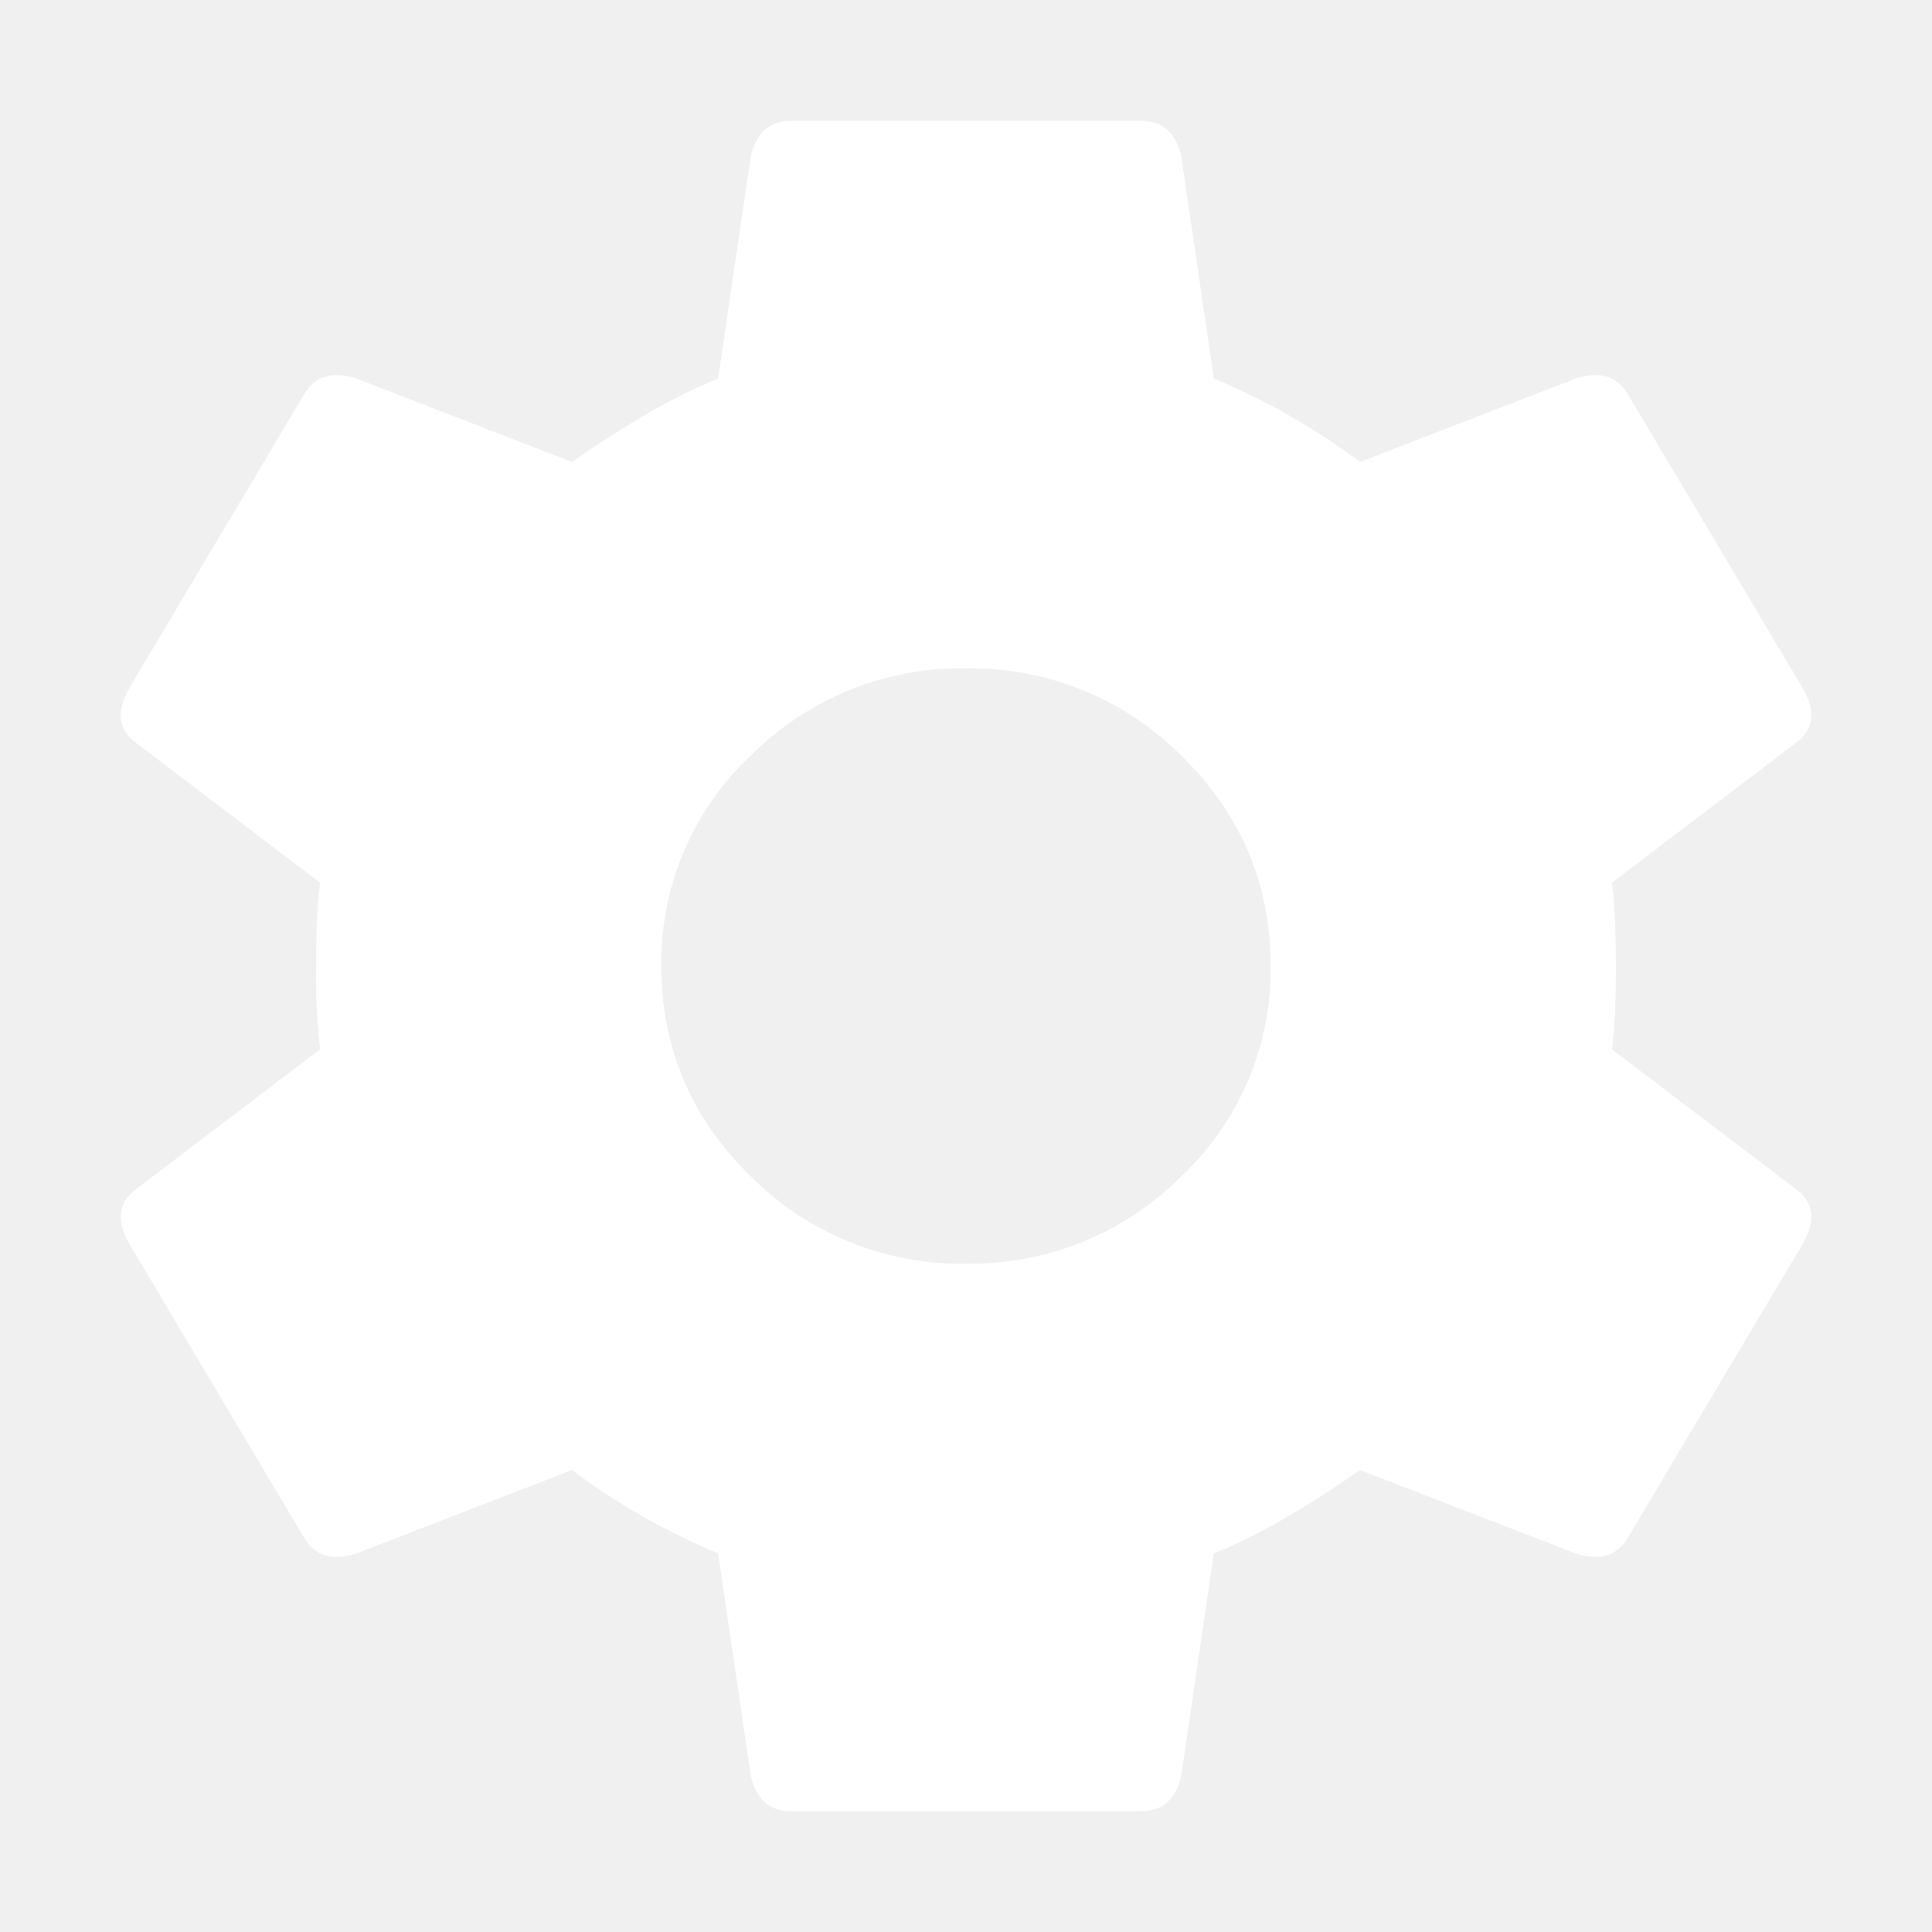
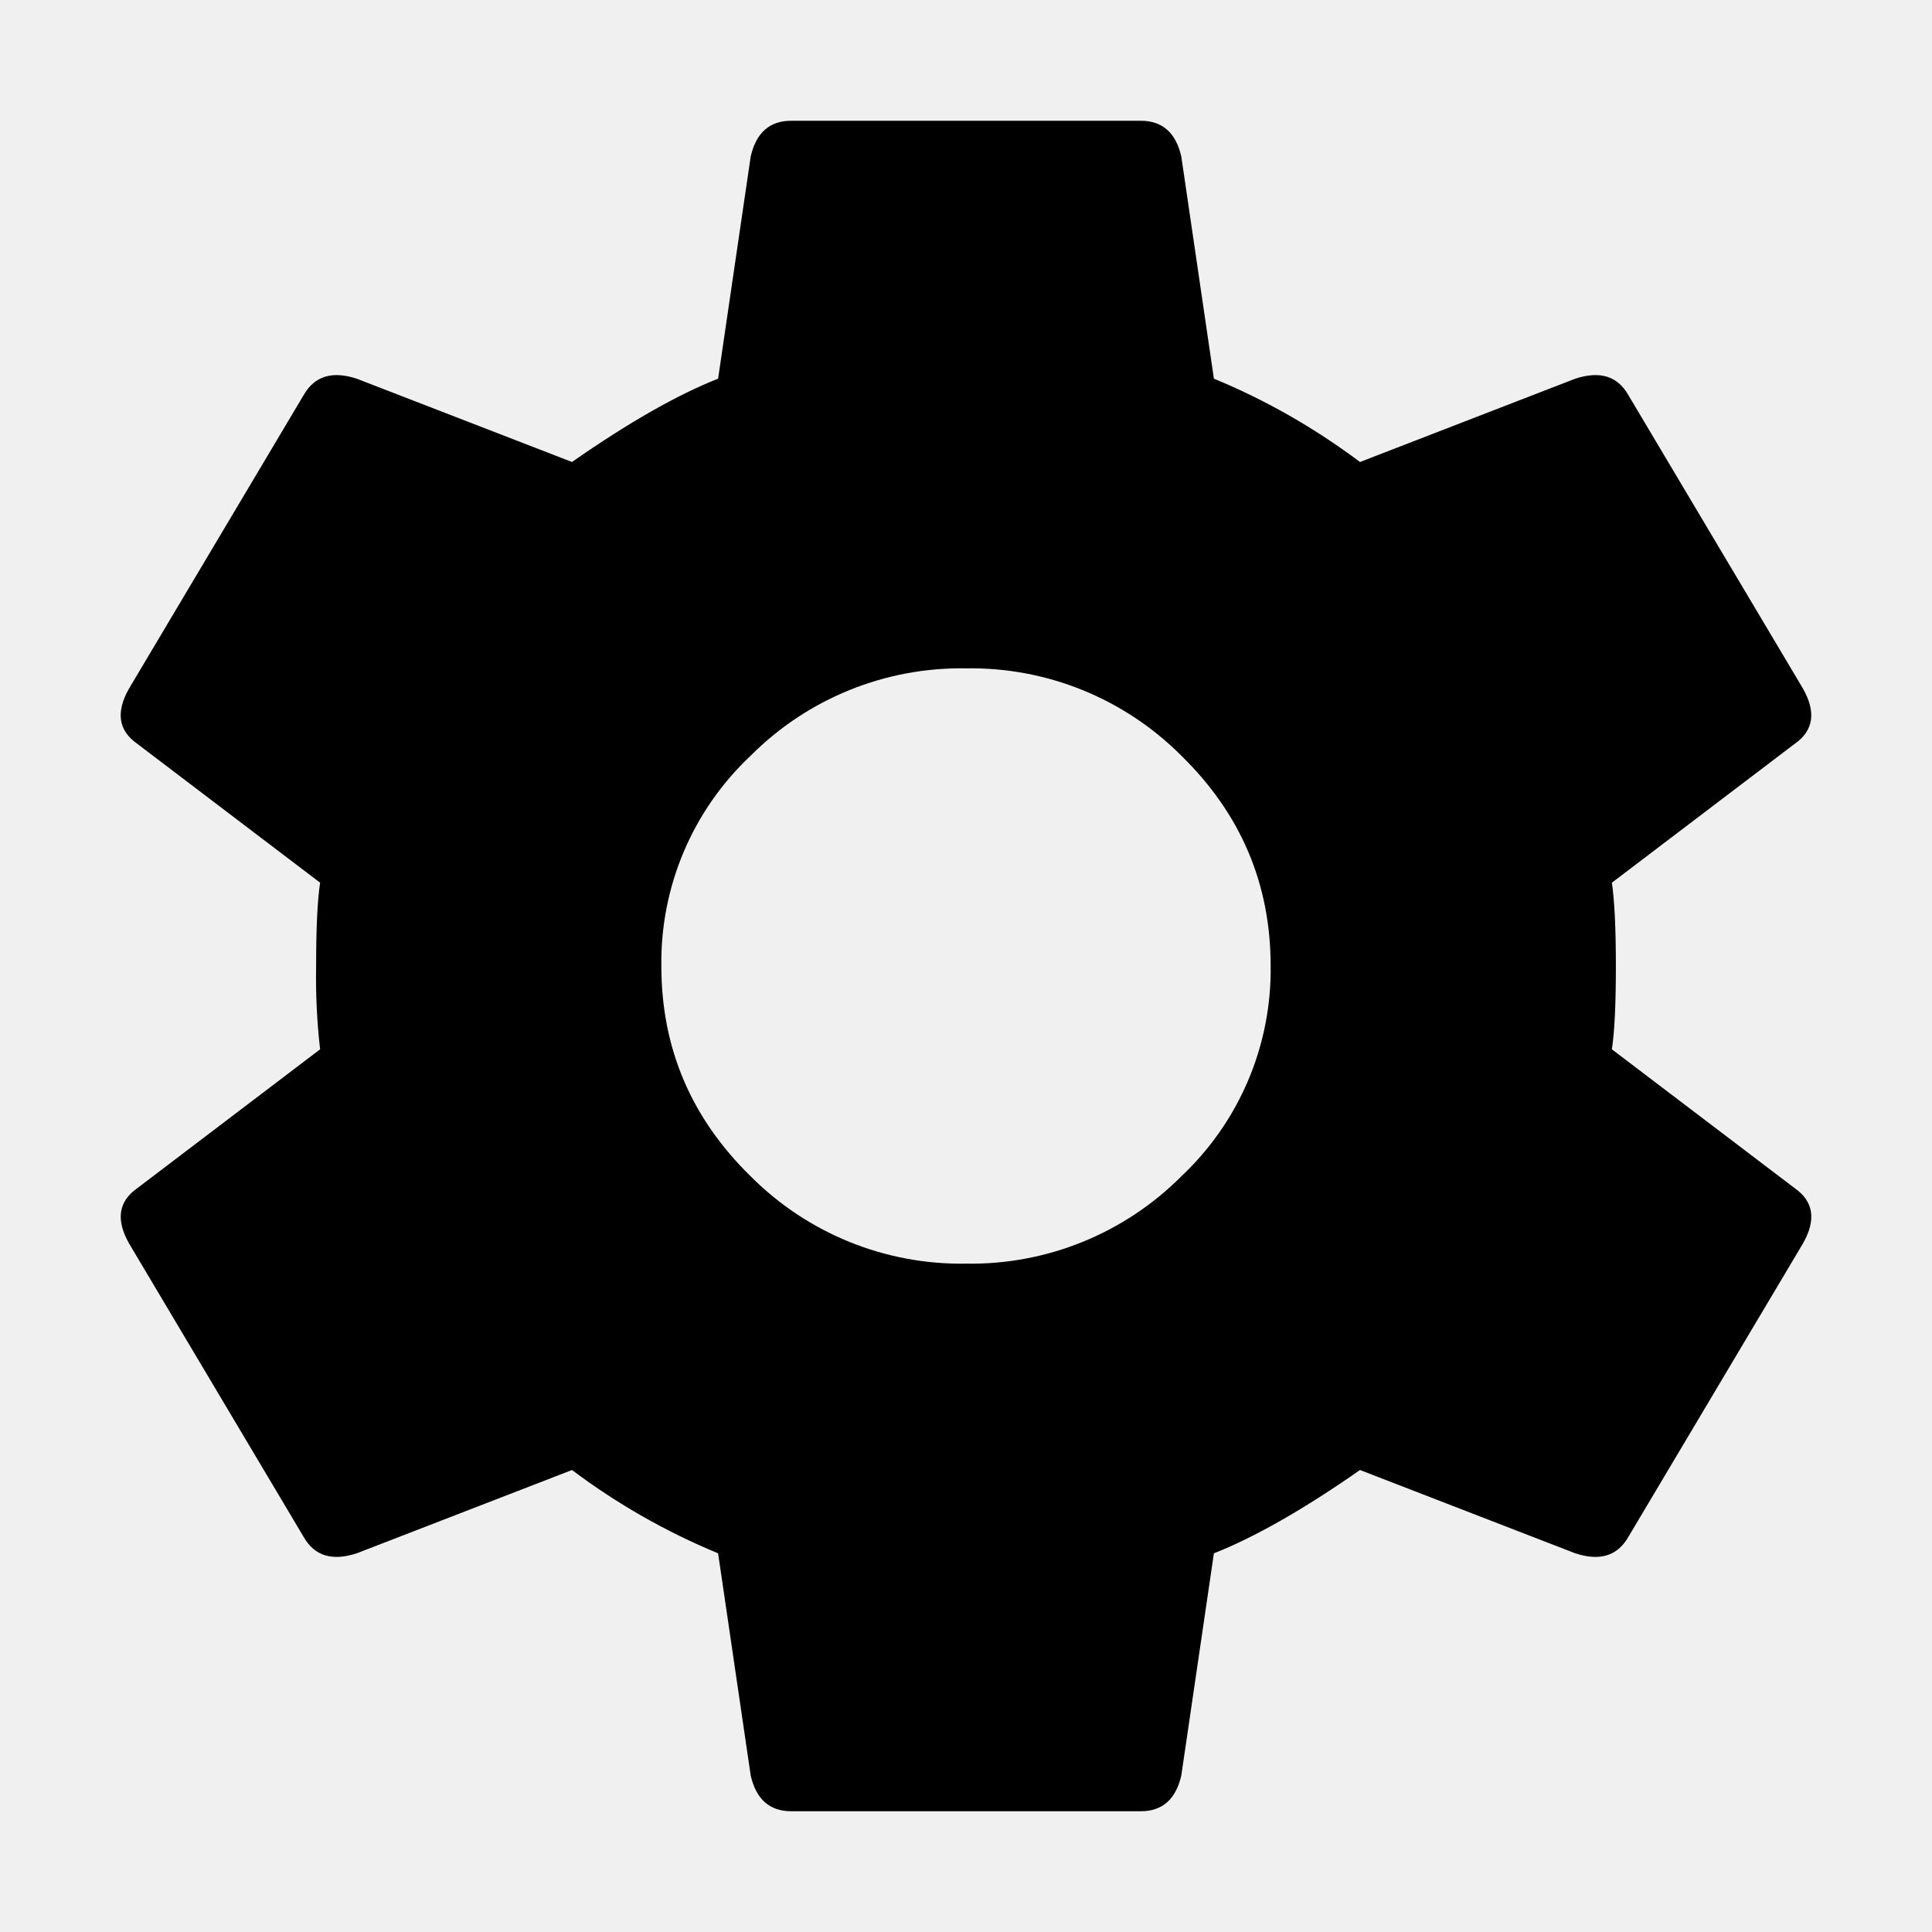
- <svg xmlns="http://www.w3.org/2000/svg" width="16" height="16" viewBox="0 0 16 16" style="background:#000">
-   <path d="M8 10.465a2.46 2.46 0 0 0 1.783-.723A2.35 2.35 0 0 0 10.523 8c0-.68-.247-1.26-.74-1.742A2.46 2.46 0 0 0 8 5.535a2.46 2.46 0 0 0-1.783.723A2.347 2.347 0 0 0 5.477 8c0 .68.247 1.26.74 1.742A2.46 2.46 0 0 0 8 10.465zm5.349-1.775l1.514 1.15c.157.11.18.263.067.46l-1.447 2.432c-.09.154-.235.198-.437.132l-1.783-.69c-.47.328-.875.558-1.21.69l-.27 1.84c-.045.197-.157.296-.336.296H6.553c-.179 0-.291-.099-.336-.296l-.27-1.84a5.539 5.539 0 0 1-1.21-.69l-1.783.69c-.202.066-.348.022-.437-.132L1.07 10.3c-.112-.197-.09-.35.067-.46l1.514-1.15A5.189 5.189 0 0 1 2.618 8c0-.307.01-.537.033-.69L1.137 6.16c-.157-.11-.18-.263-.067-.46l1.447-2.432c.09-.154.235-.198.437-.132l1.783.69c.47-.328.875-.558 1.21-.69l.27-1.84c.045-.197.157-.296.336-.296h2.894c.179 0 .291.099.336.296l.27 1.84c.425.175.829.405 1.21.69l1.783-.69c.202-.066.348-.022.437.132L14.93 5.7c.112.197.09.35-.067.46l-1.514 1.15c.022.153.033.383.033.69 0 .307-.01.537-.033.69z" fill="#FFF" fill-rule="evenodd" />
+ <svg xmlns="http://www.w3.org/2000/svg" width="16" height="16" viewBox="0 0 16 16">
+   <path fill-rule="evenodd" d="M8 10.465a2.46 2.46 0 0 0 1.783-.723A2.35 2.35 0 0 0 10.523 8c0-.68-.247-1.26-.74-1.742A2.46 2.46 0 0 0 8 5.535a2.46 2.46 0 0 0-1.783.723A2.347 2.347 0 0 0 5.477 8c0 .68.247 1.26.74 1.742A2.46 2.46 0 0 0 8 10.465zm5.349-1.775l1.514 1.15c.157.11.18.263.067.46l-1.447 2.432c-.09.154-.235.198-.437.132l-1.783-.69c-.47.328-.875.558-1.21.69l-.27 1.84c-.045.197-.157.296-.336.296H6.553c-.179 0-.291-.099-.336-.296l-.27-1.84a5.539 5.539 0 0 1-1.21-.69l-1.783.69c-.202.066-.348.022-.437-.132L1.07 10.3c-.112-.197-.09-.35.067-.46l1.514-1.15A5.189 5.189 0 0 1 2.618 8c0-.307.01-.537.033-.69L1.137 6.16c-.157-.11-.18-.263-.067-.46l1.447-2.432c.09-.154.235-.198.437-.132l1.783.69c.47-.328.875-.558 1.21-.69l.27-1.84c.045-.197.157-.296.336-.296h2.894c.179 0 .291.099.336.296l.27 1.84c.425.175.829.405 1.21.69l1.783-.69c.202-.066.348-.022.437.132L14.93 5.7c.112.197.09.35-.067.46l-1.514 1.15c.022.153.033.383.033.69 0 .307-.01.537-.033.69z" />
</svg>
